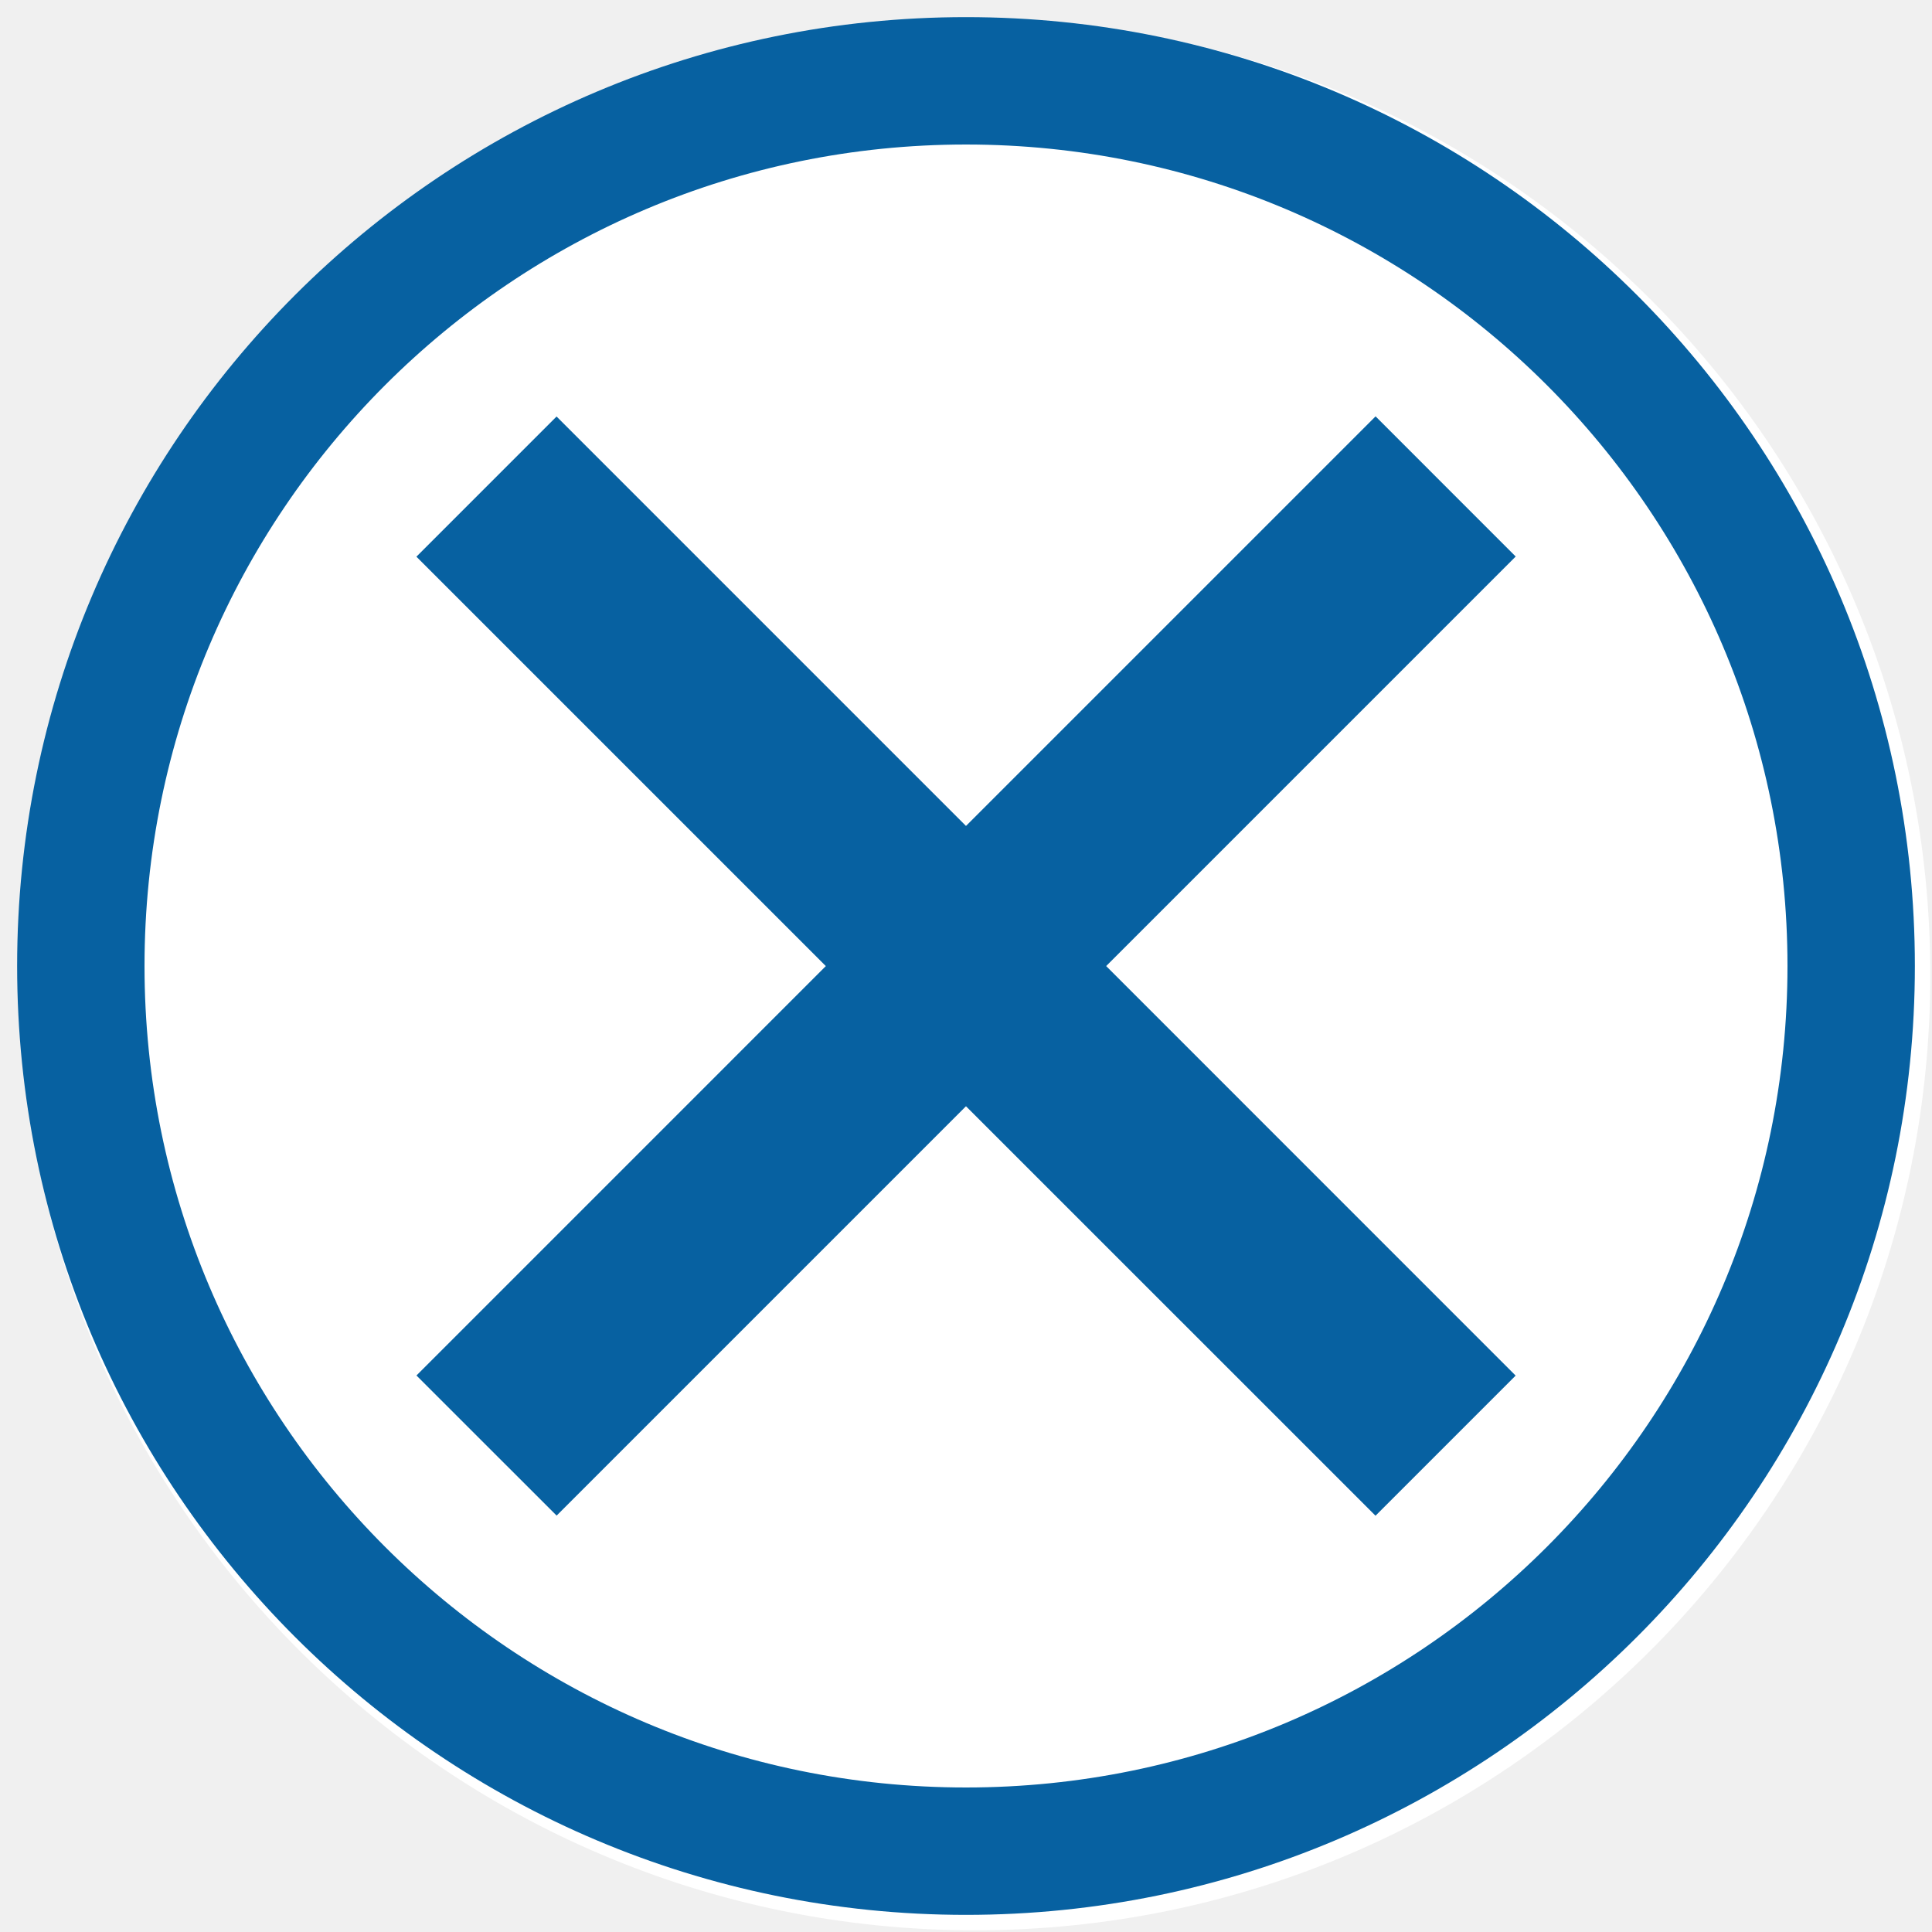
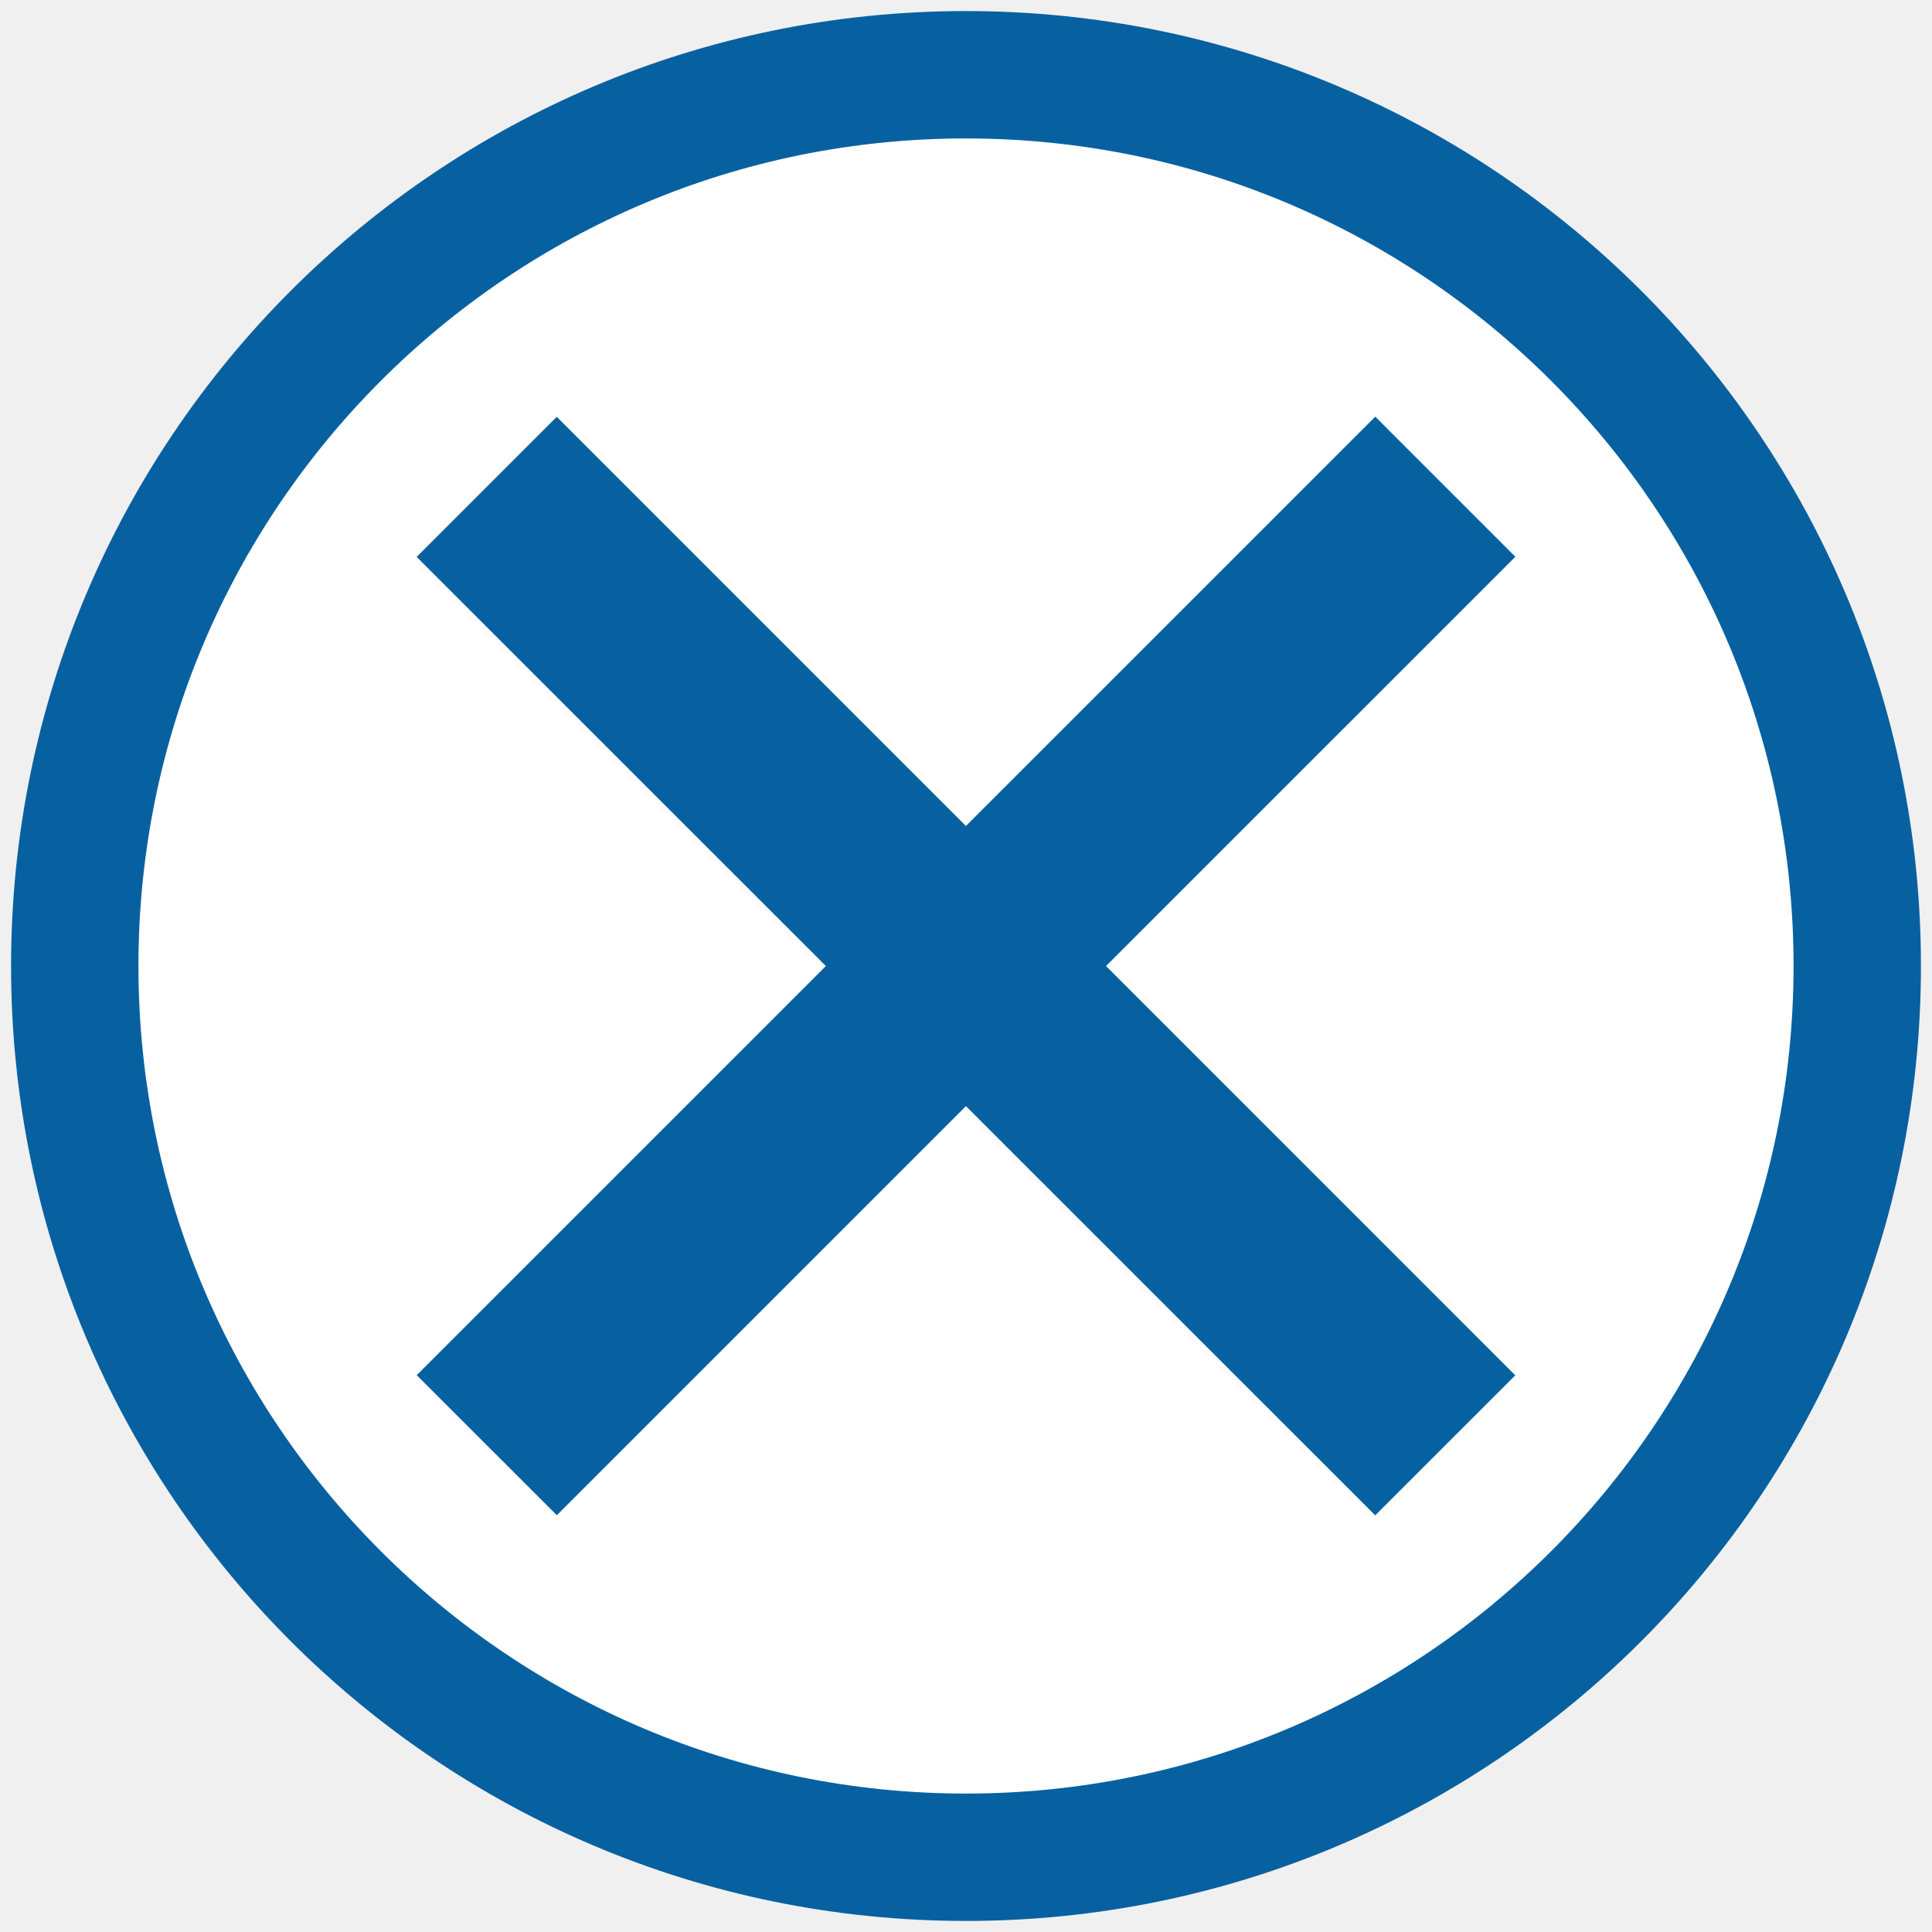
<svg xmlns="http://www.w3.org/2000/svg" width="91" height="91" version="1.1" viewBox="0 0 91 91" id="svg8619">
  <defs id="defs8611">
    <style id="style8609">.cls-1 {
        fill: #fff;
      }

      .cls-2 {
        fill: none;
        stroke: #000;
        stroke-miterlimit: 10;
        stroke-width: 6px;
      }</style>
  </defs>
-   <circle class="cls-1" cx="45.92" cy="45.92" r="45" stroke-width="1.061" id="circle8613" />
-   <circle class="cls-2" cx="45.5" cy="45.5" r="41.693" stroke="#0761a1" id="circle8615" style="stroke:#0761a1;stroke-opacity:1" />
-   <path d="M 64.79,19.612 45.499,38.903 26.215,19.618 19.613,26.221 38.898,45.504 19.615,64.787 26.218,71.387 45.499,52.106 64.789,71.393 71.389,64.793 52.102,45.503 71.392,26.213 64.791,19.611 Z" fill="#0761a1" stroke-width="0.983" id="path8617" />
+   <circle class="cls-1" cx="45.5" cy="45.5" stroke-width="1.049" id="circle8613" r="44.5" />
+   <circle class="cls-2" cx="45.5" cy="45.5" stroke="#0761a1" id="circle8615" style="stroke:#0761a1;stroke-opacity:1" r="41.979" />
+   <path d="M 64.777,19.626 45.496,38.905 26.224,19.632 19.625,26.231 38.9,45.502 19.628,64.773 26.227,71.369 45.497,52.1 64.775,71.375 71.372,64.779 52.096,45.501 71.375,26.224 64.778,19.625 Z" fill="#0761a1" stroke-width="0.982" id="path8617" />
</svg>
